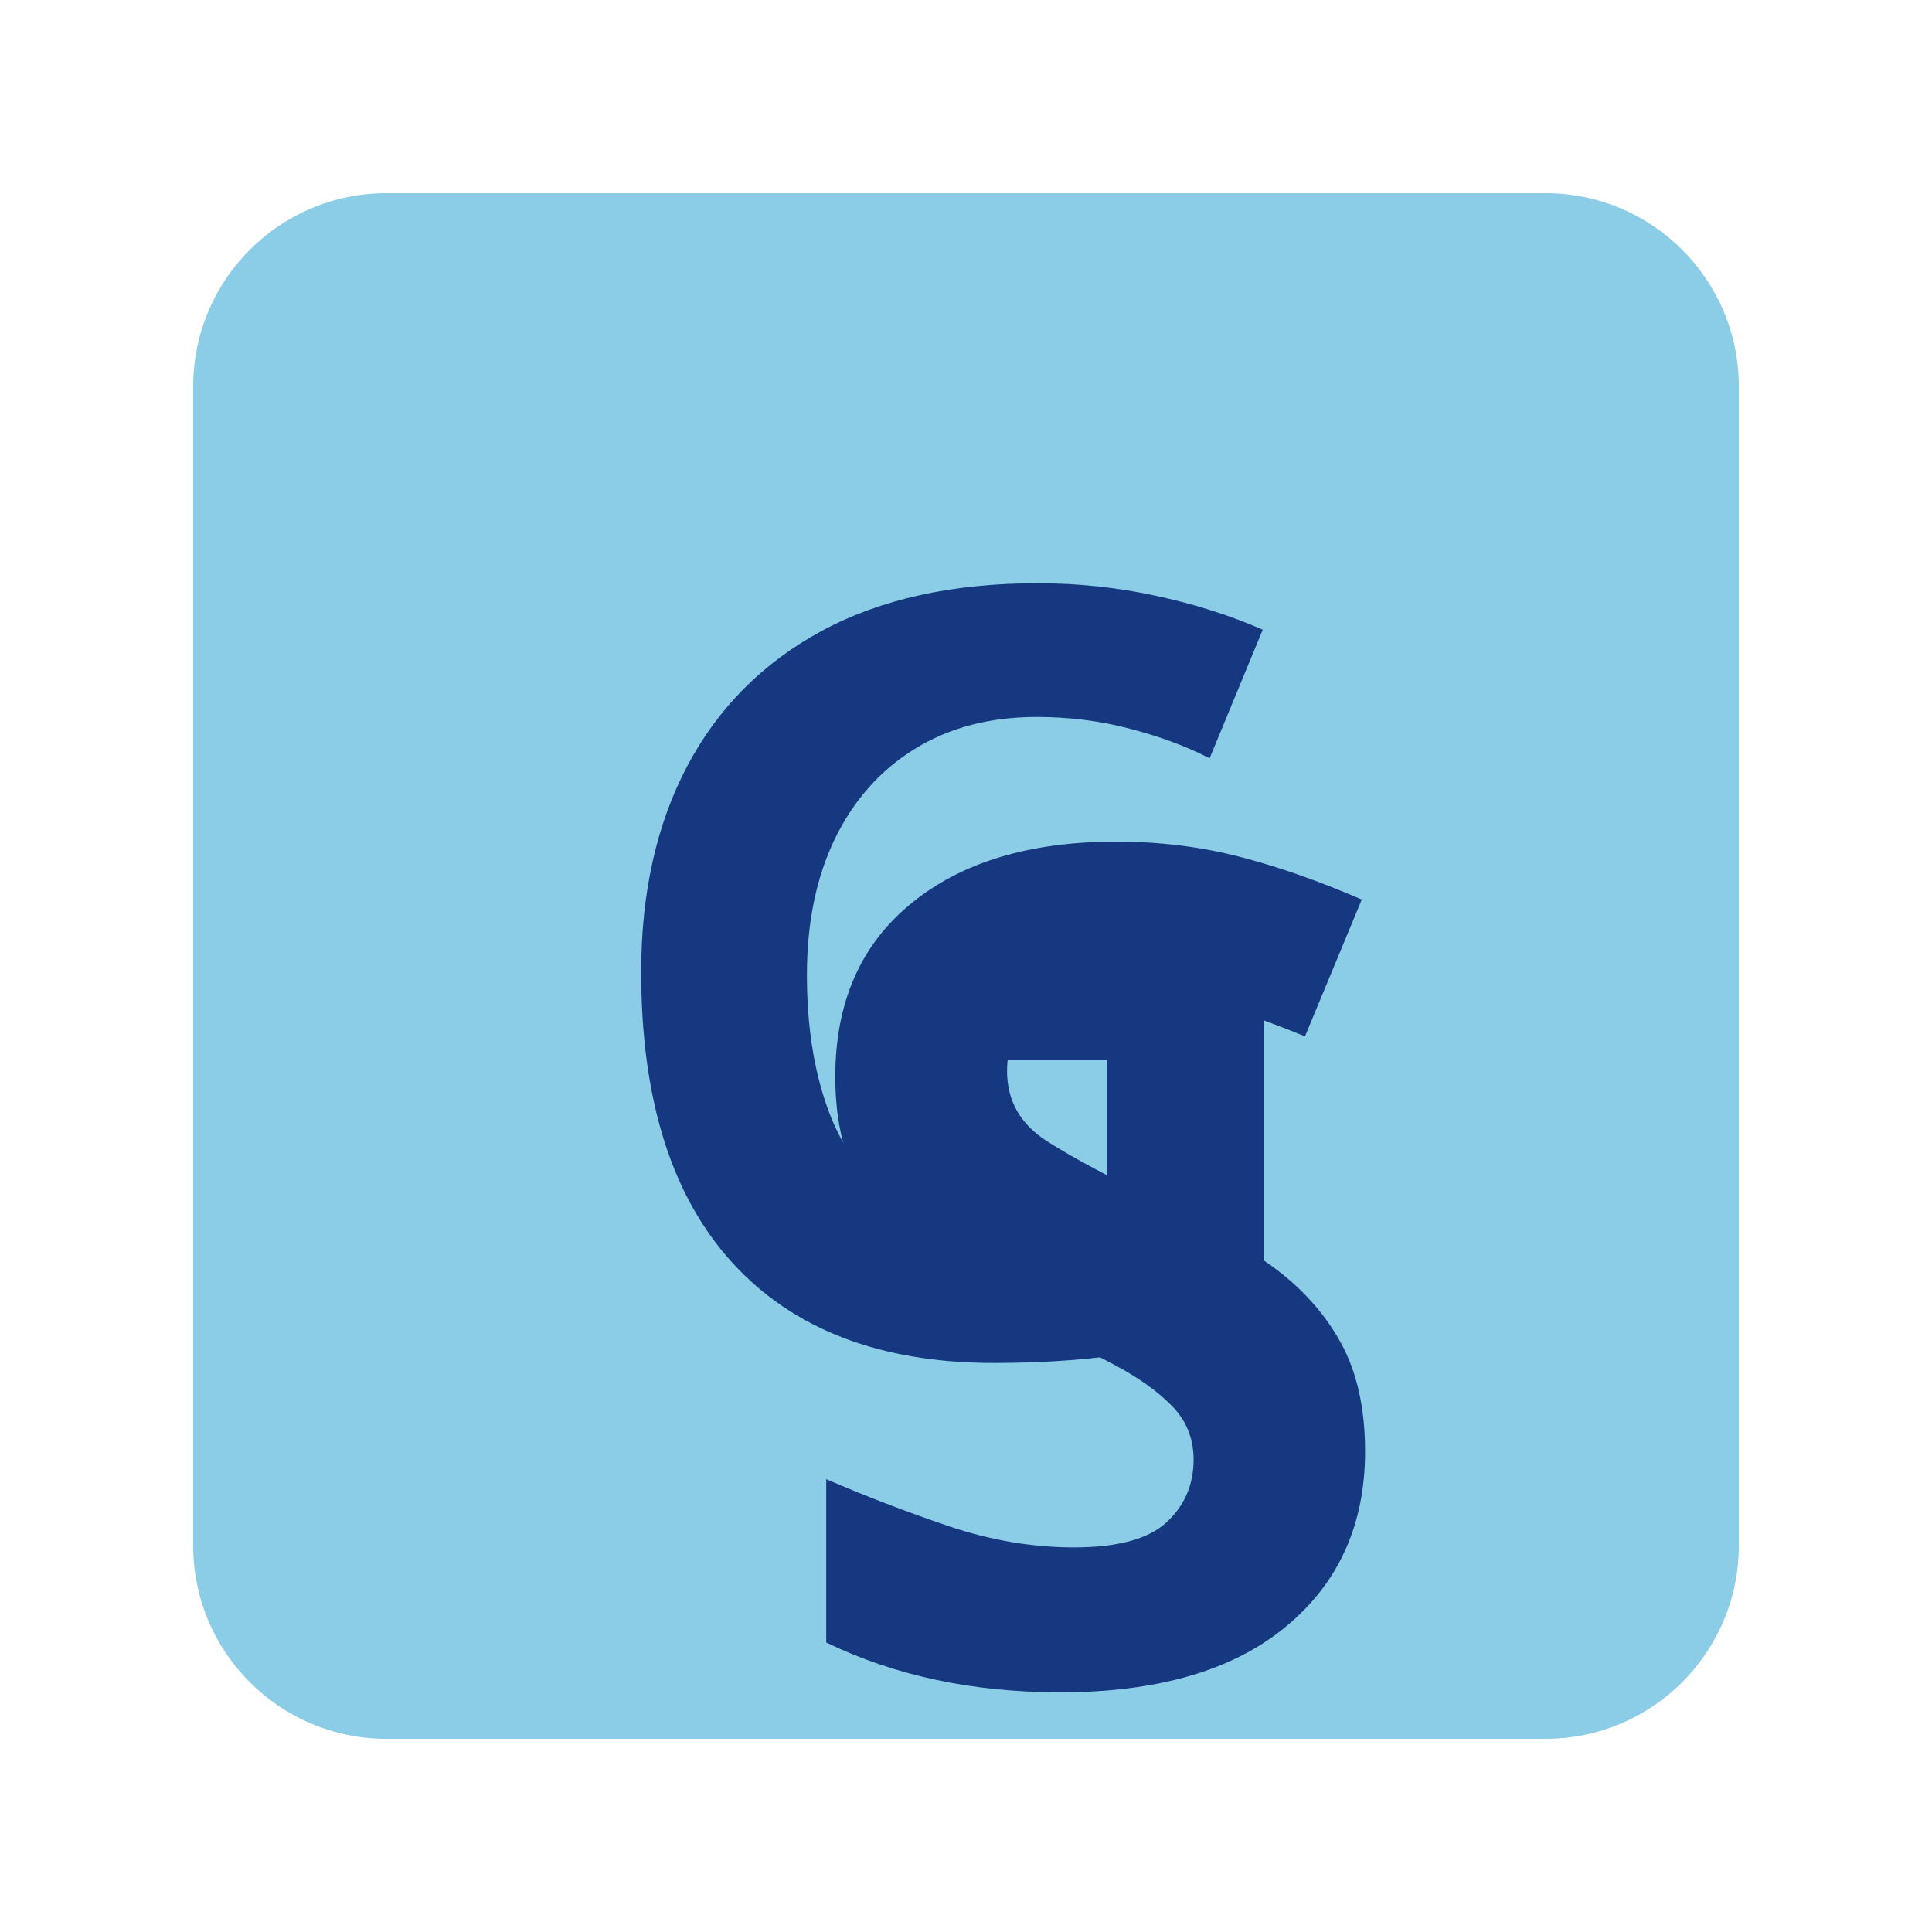
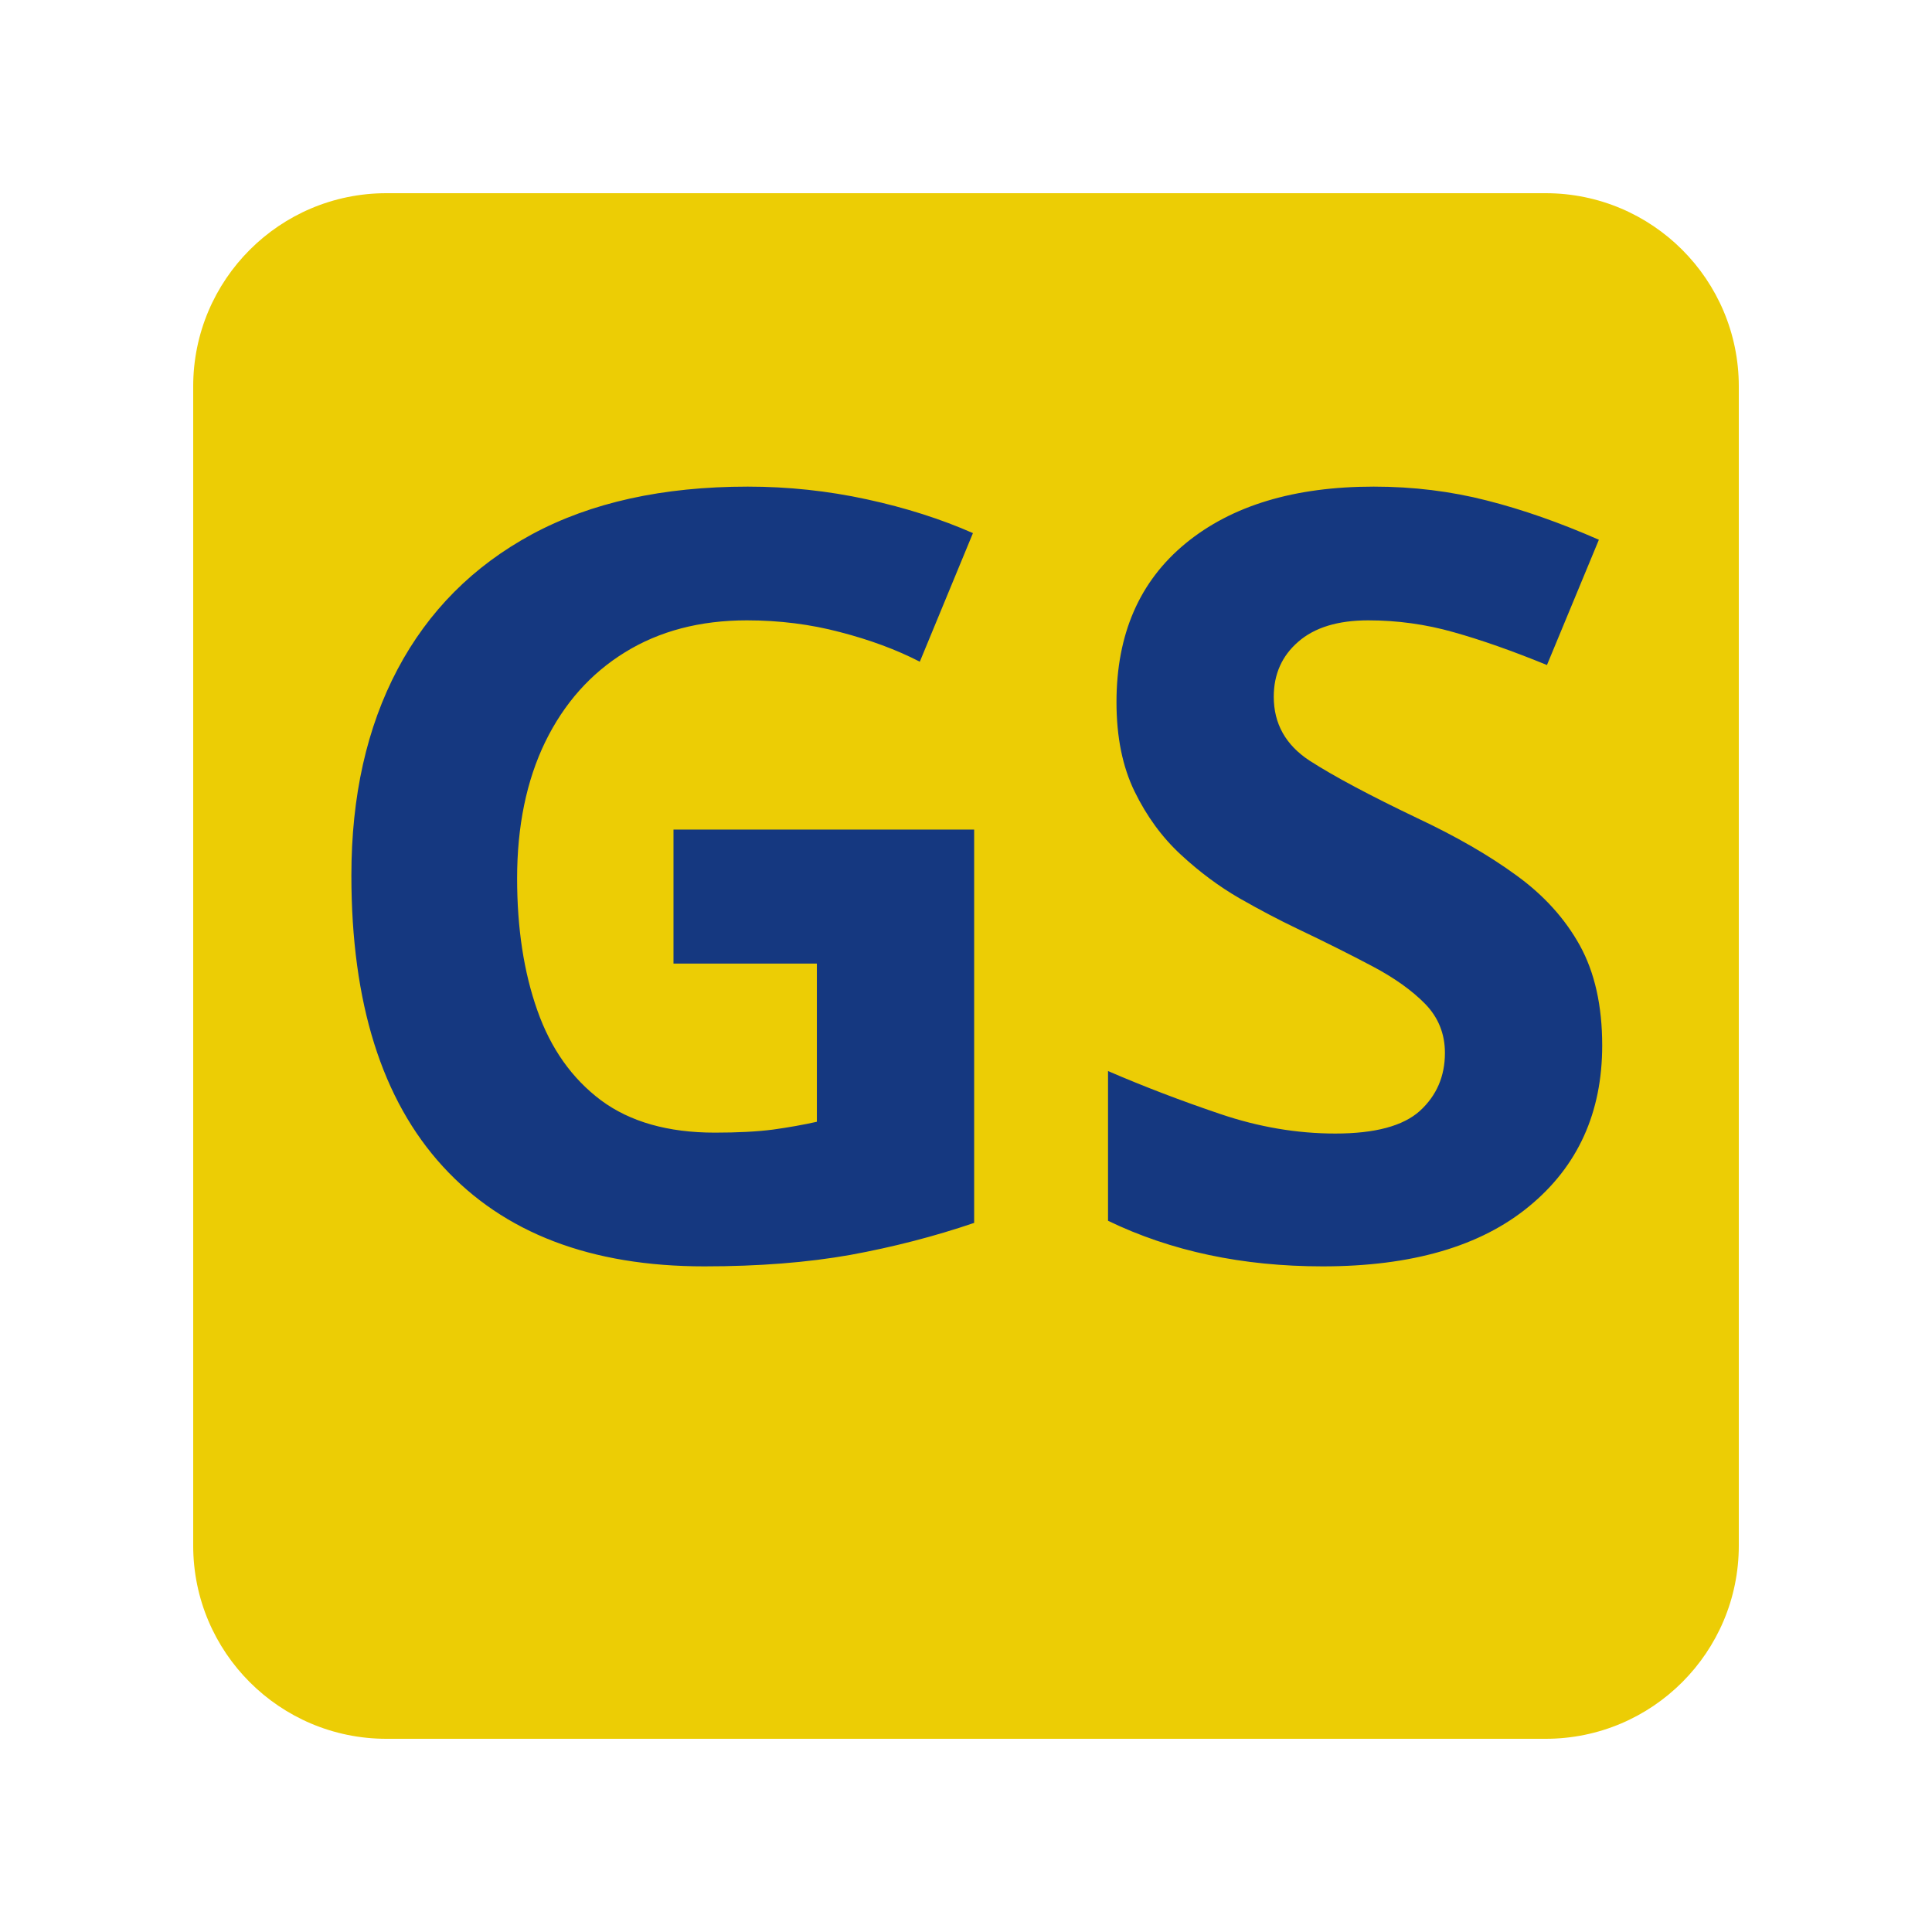
<svg xmlns="http://www.w3.org/2000/svg" width="60" height="60" viewBox="0 0 100 100">
-   <rect x="10" y="10" width="80" height="80" rx="10" ry="10" fill="#8BCCE7" />
-   <text x="30" y="70" font-family="Felix Titling" font-size="55" font-weight="bold" fill="#153880">G</text>
-   <text x="40" y="87" font-family="Felix Titling" font-size="60 " font-weight="bold" fill="#153880">S</text>
+   <rect x="10" y="10" width="80" height="80" rx="10" ry="10" fill="#ECCD05" />
+   <text x="15" y="65" font-family="Britannic Bold" font-size="55" font-weight="bold" fill="#153880">GS</text>
</svg>
